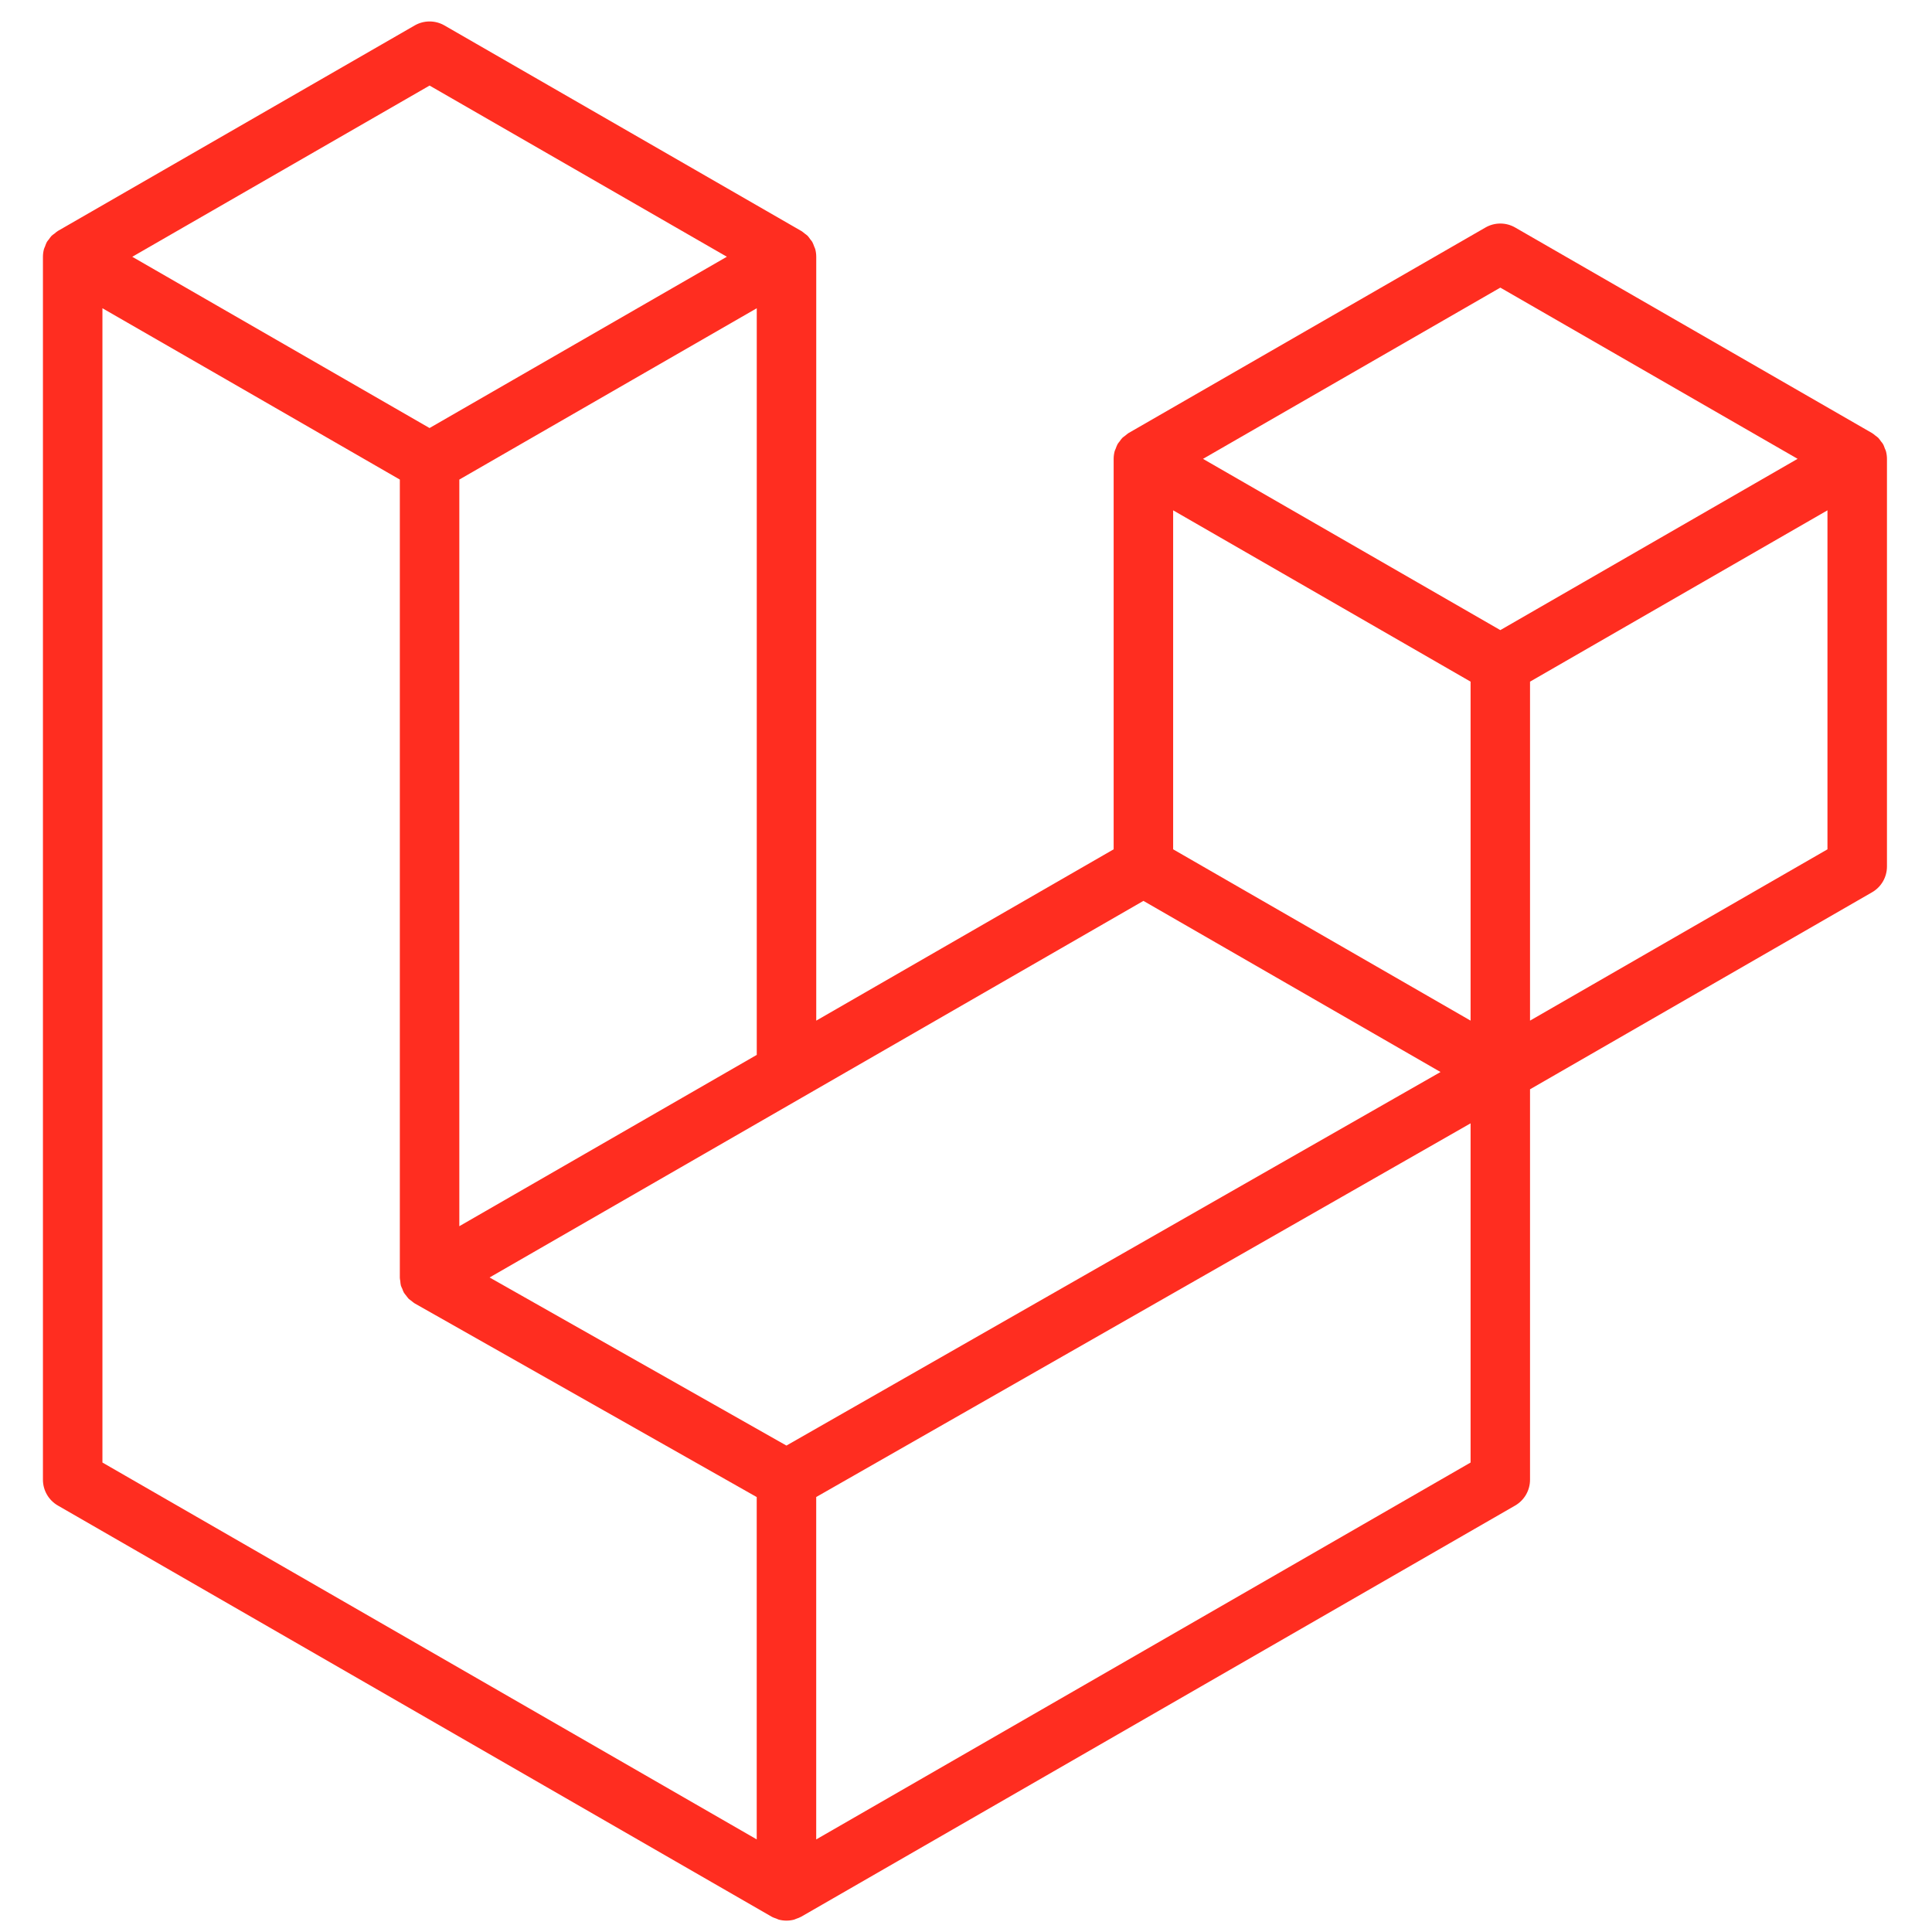
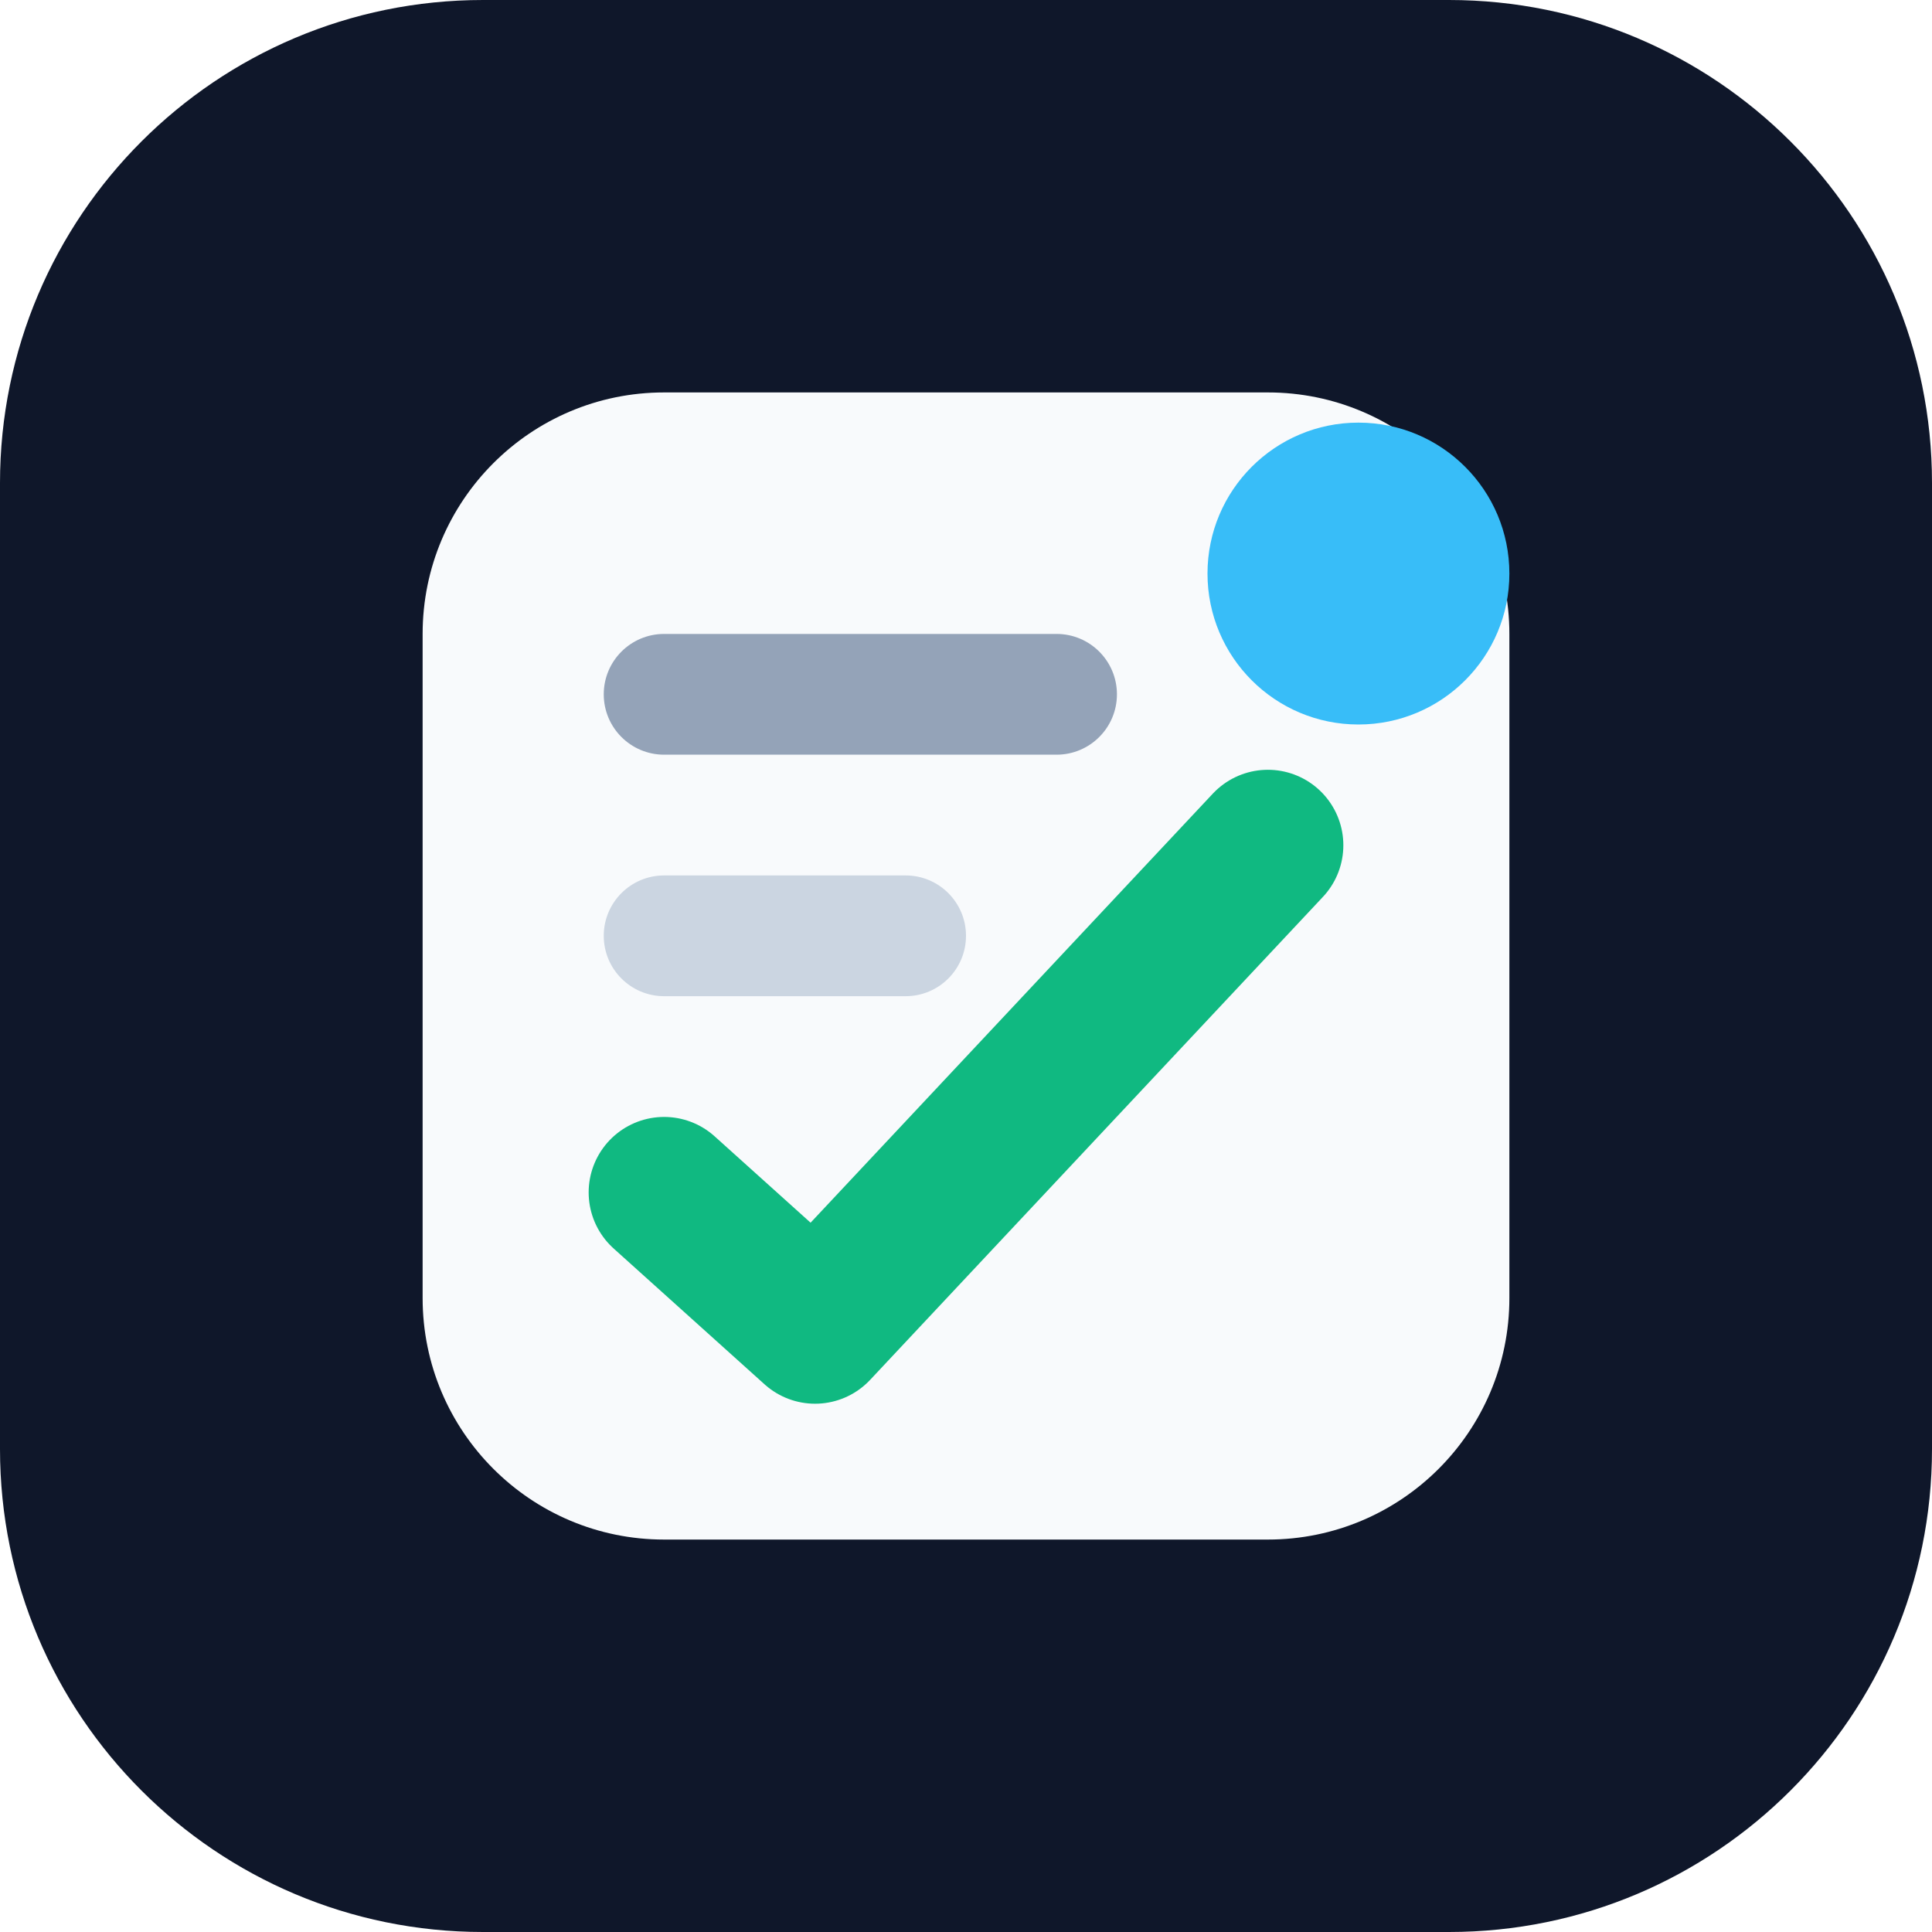
- <svg xmlns="http://www.w3.org/2000/svg" width="166" height="166" viewBox="0 0 166 166" fill="none">
-   <path fill-rule="evenodd" clip-rule="evenodd" d="M162.041 38.759C162.099 38.977 162.129 39.201 162.13 39.426V74.452C162.13 74.902 162.011 75.344 161.786 75.733C161.561 76.122 161.237 76.444 160.847 76.668L131.462 93.594V127.141C131.462 128.054 130.977 128.897 130.186 129.357L68.847 164.683C68.707 164.763 68.554 164.814 68.401 164.868C68.343 164.887 68.289 164.922 68.228 164.938C67.8 165.051 67.349 165.051 66.92 164.938C66.85 164.919 66.786 164.881 66.719 164.855C66.579 164.804 66.432 164.76 66.298 164.683L4.972 129.357C4.583 129.133 4.259 128.81 4.034 128.421C3.808 128.032 3.69 127.591 3.689 127.141L3.689 22.063C3.689 21.834 3.721 21.61 3.779 21.393C3.798 21.32 3.843 21.253 3.868 21.179C3.916 21.045 3.961 20.908 4.031 20.783C4.079 20.7 4.149 20.633 4.206 20.557C4.28 20.454 4.347 20.349 4.433 20.26C4.506 20.186 4.602 20.132 4.685 20.068C4.778 19.992 4.861 19.909 4.966 19.848L35.633 2.185C36.022 1.961 36.462 1.844 36.91 1.844C37.358 1.844 37.798 1.961 38.186 2.185L68.851 19.848H68.857C68.959 19.912 69.045 19.992 69.138 20.065C69.221 20.129 69.313 20.186 69.387 20.257C69.476 20.349 69.54 20.454 69.616 20.557C69.671 20.633 69.744 20.7 69.789 20.783C69.862 20.911 69.904 21.045 69.955 21.179C69.98 21.253 70.025 21.32 70.044 21.396C70.103 21.614 70.133 21.838 70.133 22.063V87.694L95.686 72.974V39.423C95.686 39.2 95.718 38.973 95.775 38.759C95.798 38.683 95.839 38.615 95.865 38.542C95.916 38.408 95.96 38.271 96.031 38.146C96.079 38.063 96.149 37.996 96.203 37.92C96.279 37.818 96.343 37.712 96.433 37.623C96.506 37.549 96.599 37.495 96.681 37.431C96.777 37.355 96.86 37.272 96.962 37.211L127.633 19.548C128.021 19.324 128.461 19.206 128.91 19.206C129.358 19.206 129.798 19.324 130.186 19.548L160.85 37.211C160.959 37.275 161.042 37.355 161.137 37.428C161.217 37.492 161.31 37.549 161.383 37.62C161.473 37.712 161.536 37.818 161.613 37.92C161.67 37.996 161.741 38.063 161.785 38.146C161.859 38.271 161.9 38.408 161.951 38.542C161.98 38.615 162.021 38.683 162.041 38.759ZM157.018 72.974V43.848L146.287 50.028L131.462 58.568V87.694L157.021 72.974H157.018ZM126.354 125.663V96.518L111.771 104.85L70.13 128.626V158.046L126.354 125.663ZM8.801 26.485V125.663L65.018 158.043V128.629L35.649 112L35.64 111.994L35.627 111.988C35.528 111.93 35.445 111.847 35.353 111.777C35.273 111.713 35.18 111.662 35.11 111.592L35.104 111.582C35.021 111.502 34.963 111.403 34.893 111.314C34.829 111.228 34.753 111.154 34.702 111.065L34.699 111.055C34.641 110.96 34.606 110.845 34.565 110.736C34.523 110.64 34.469 110.551 34.443 110.449C34.411 110.328 34.405 110.197 34.392 110.072C34.379 109.976 34.354 109.881 34.354 109.785V109.778V41.205L19.532 32.662L8.801 26.485ZM36.913 7.35L11.364 22.063L36.907 36.777L62.453 22.06L36.907 7.35H36.913ZM50.2 99.174L65.022 90.637V26.485L54.291 32.665L39.466 41.205V105.357L50.2 99.174ZM128.91 24.713L103.363 39.426L128.91 54.14L154.453 39.423L128.91 24.713ZM126.354 58.568L111.529 50.028L100.798 43.848V72.974L115.619 81.511L126.354 87.694V58.568ZM67.571 124.205L105.042 102.803L123.772 92.109L98.245 77.405L68.854 94.334L42.066 109.762L67.571 124.205Z" fill="#FF2D20" />
+ <svg xmlns="http://www.w3.org/2000/svg" width="64" height="64" viewBox="0 0 64 64" fill="none">
+   <rect width="64" height="64" rx="16" fill="#0F172A" />
+   <rect x="14" y="13" width="36" height="38" rx="8" fill="#F8FAFC" />
+   <rect x="20" y="21" width="17" height="4" rx="2" fill="#94A3B8" />
+   <rect x="20" y="29" width="12" height="4" rx="2" fill="#CBD5E1" />
+   <path d="M22 39.5L27 44L42 28" stroke="#10B981" stroke-width="5" stroke-linecap="round" stroke-linejoin="round" />
+   <circle cx="45" cy="19" r="5" fill="#38BDF8" />
</svg>
